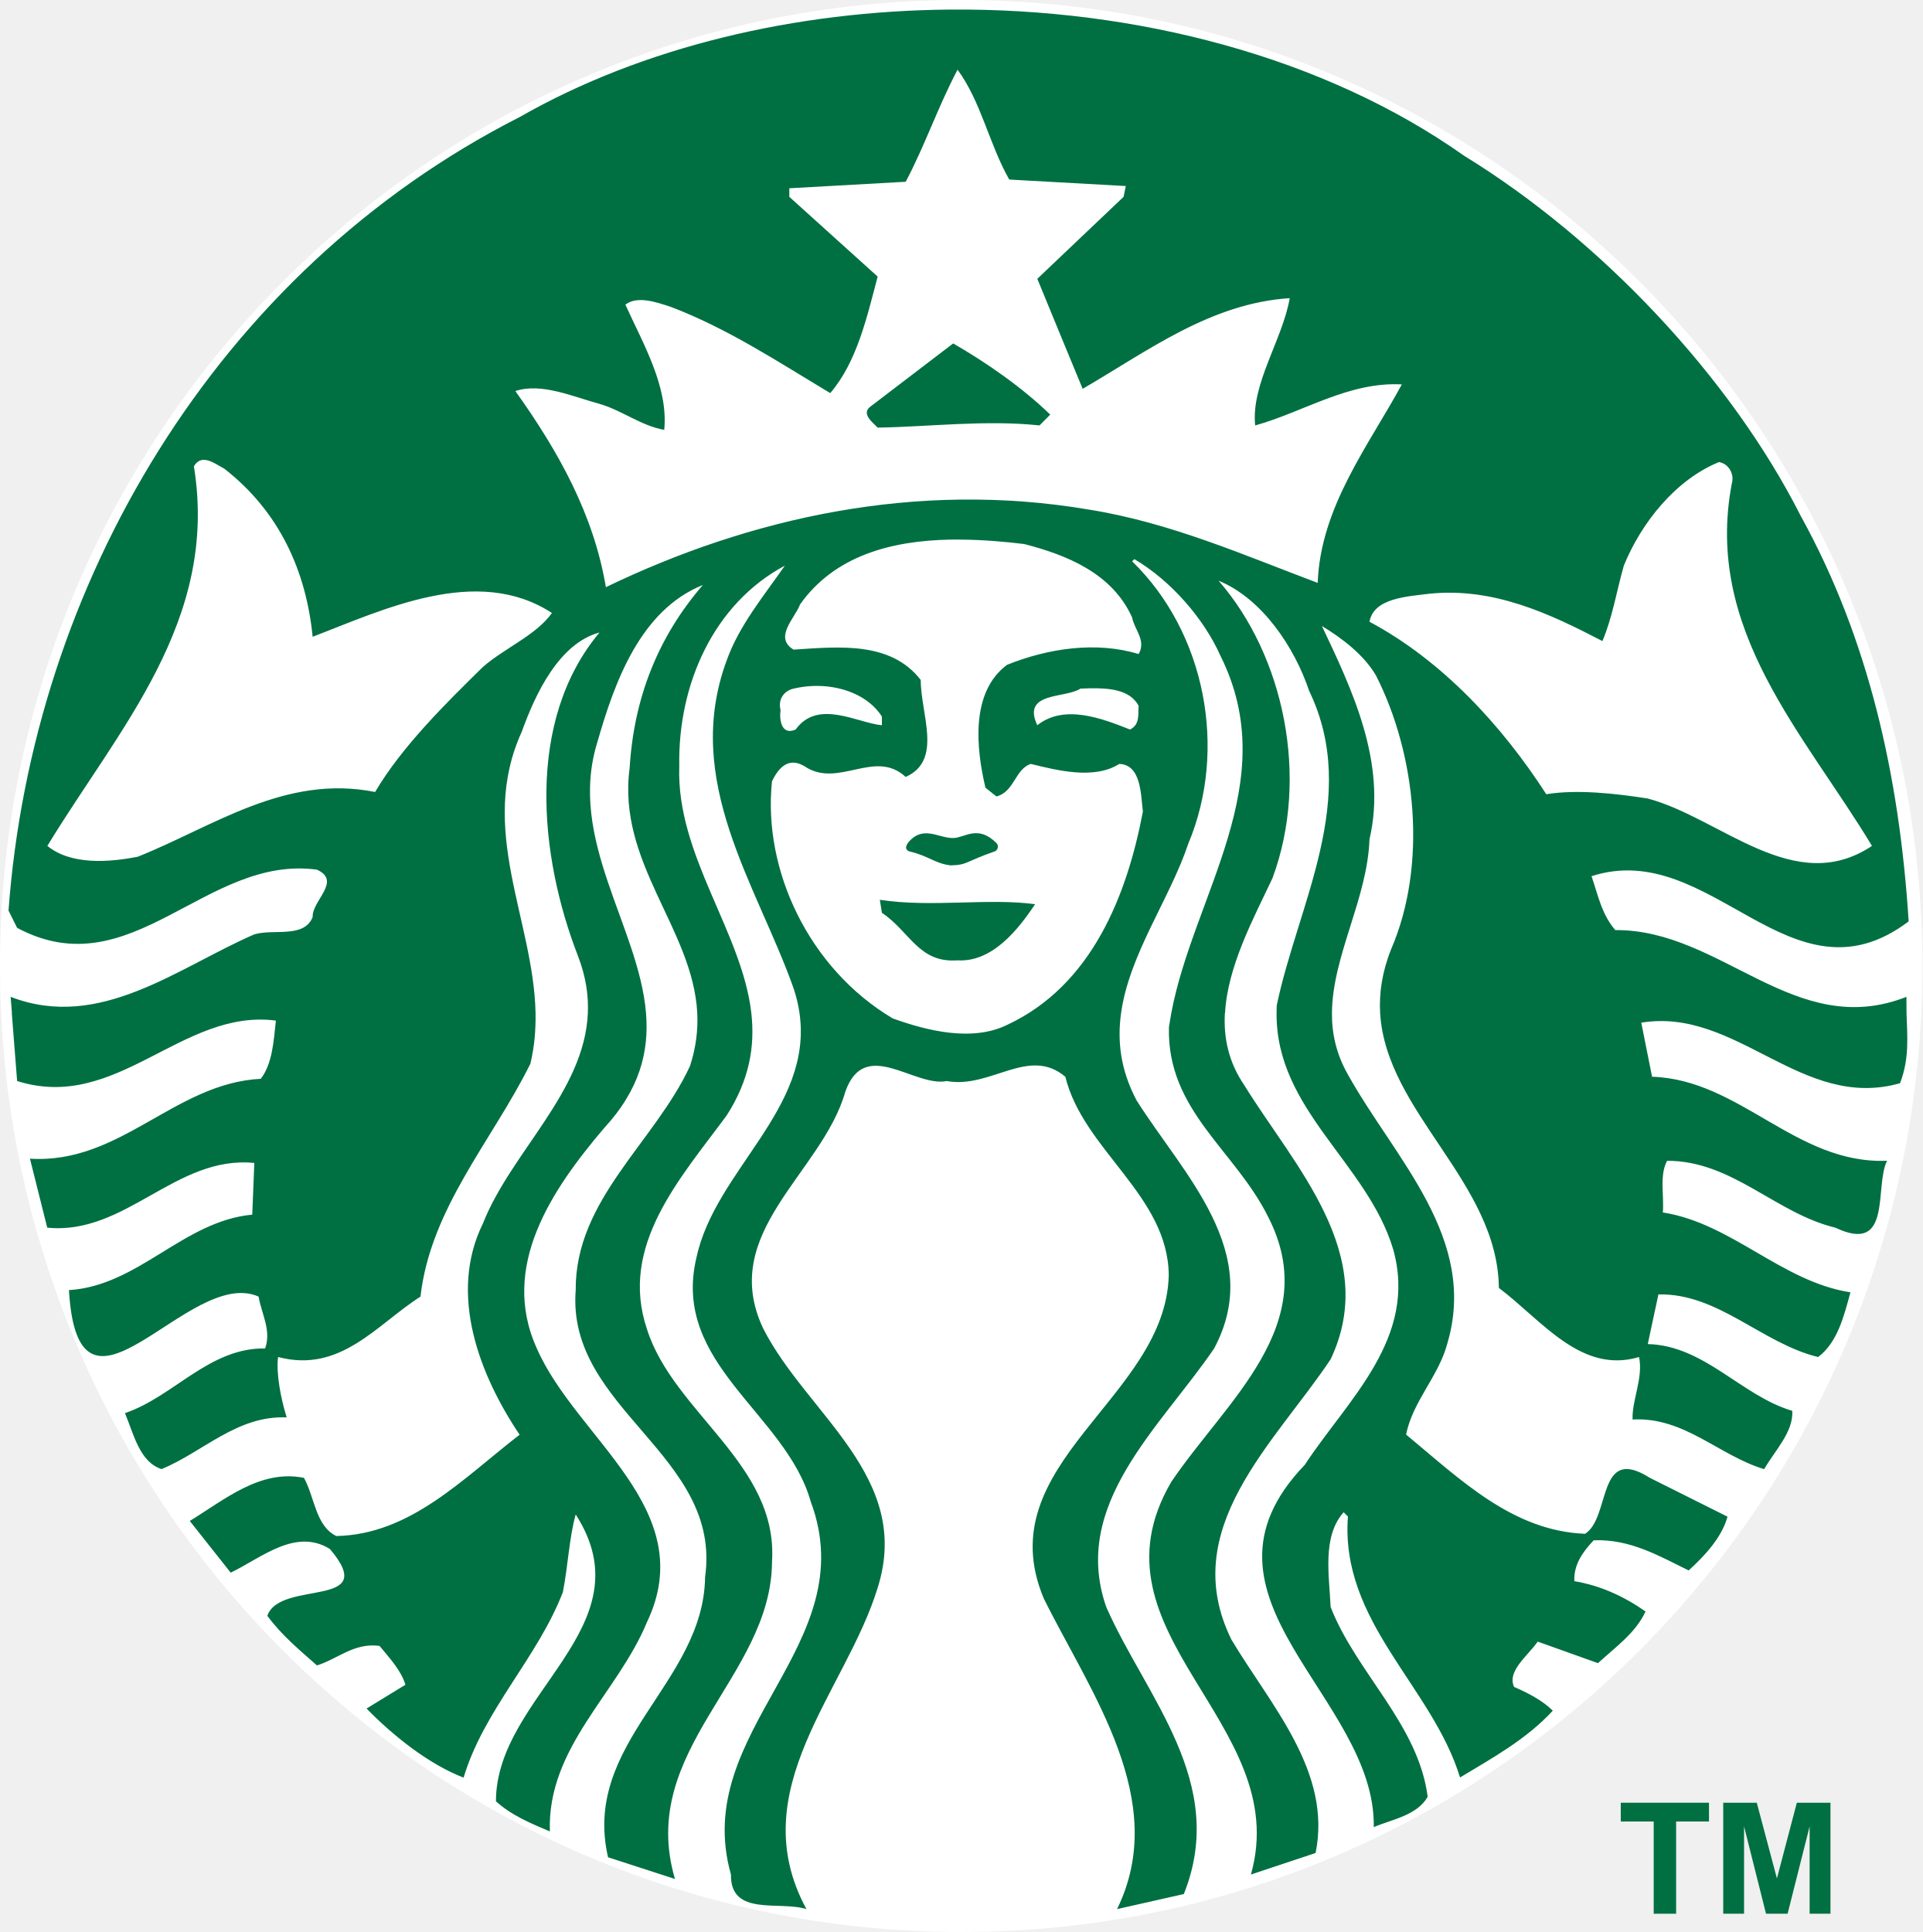
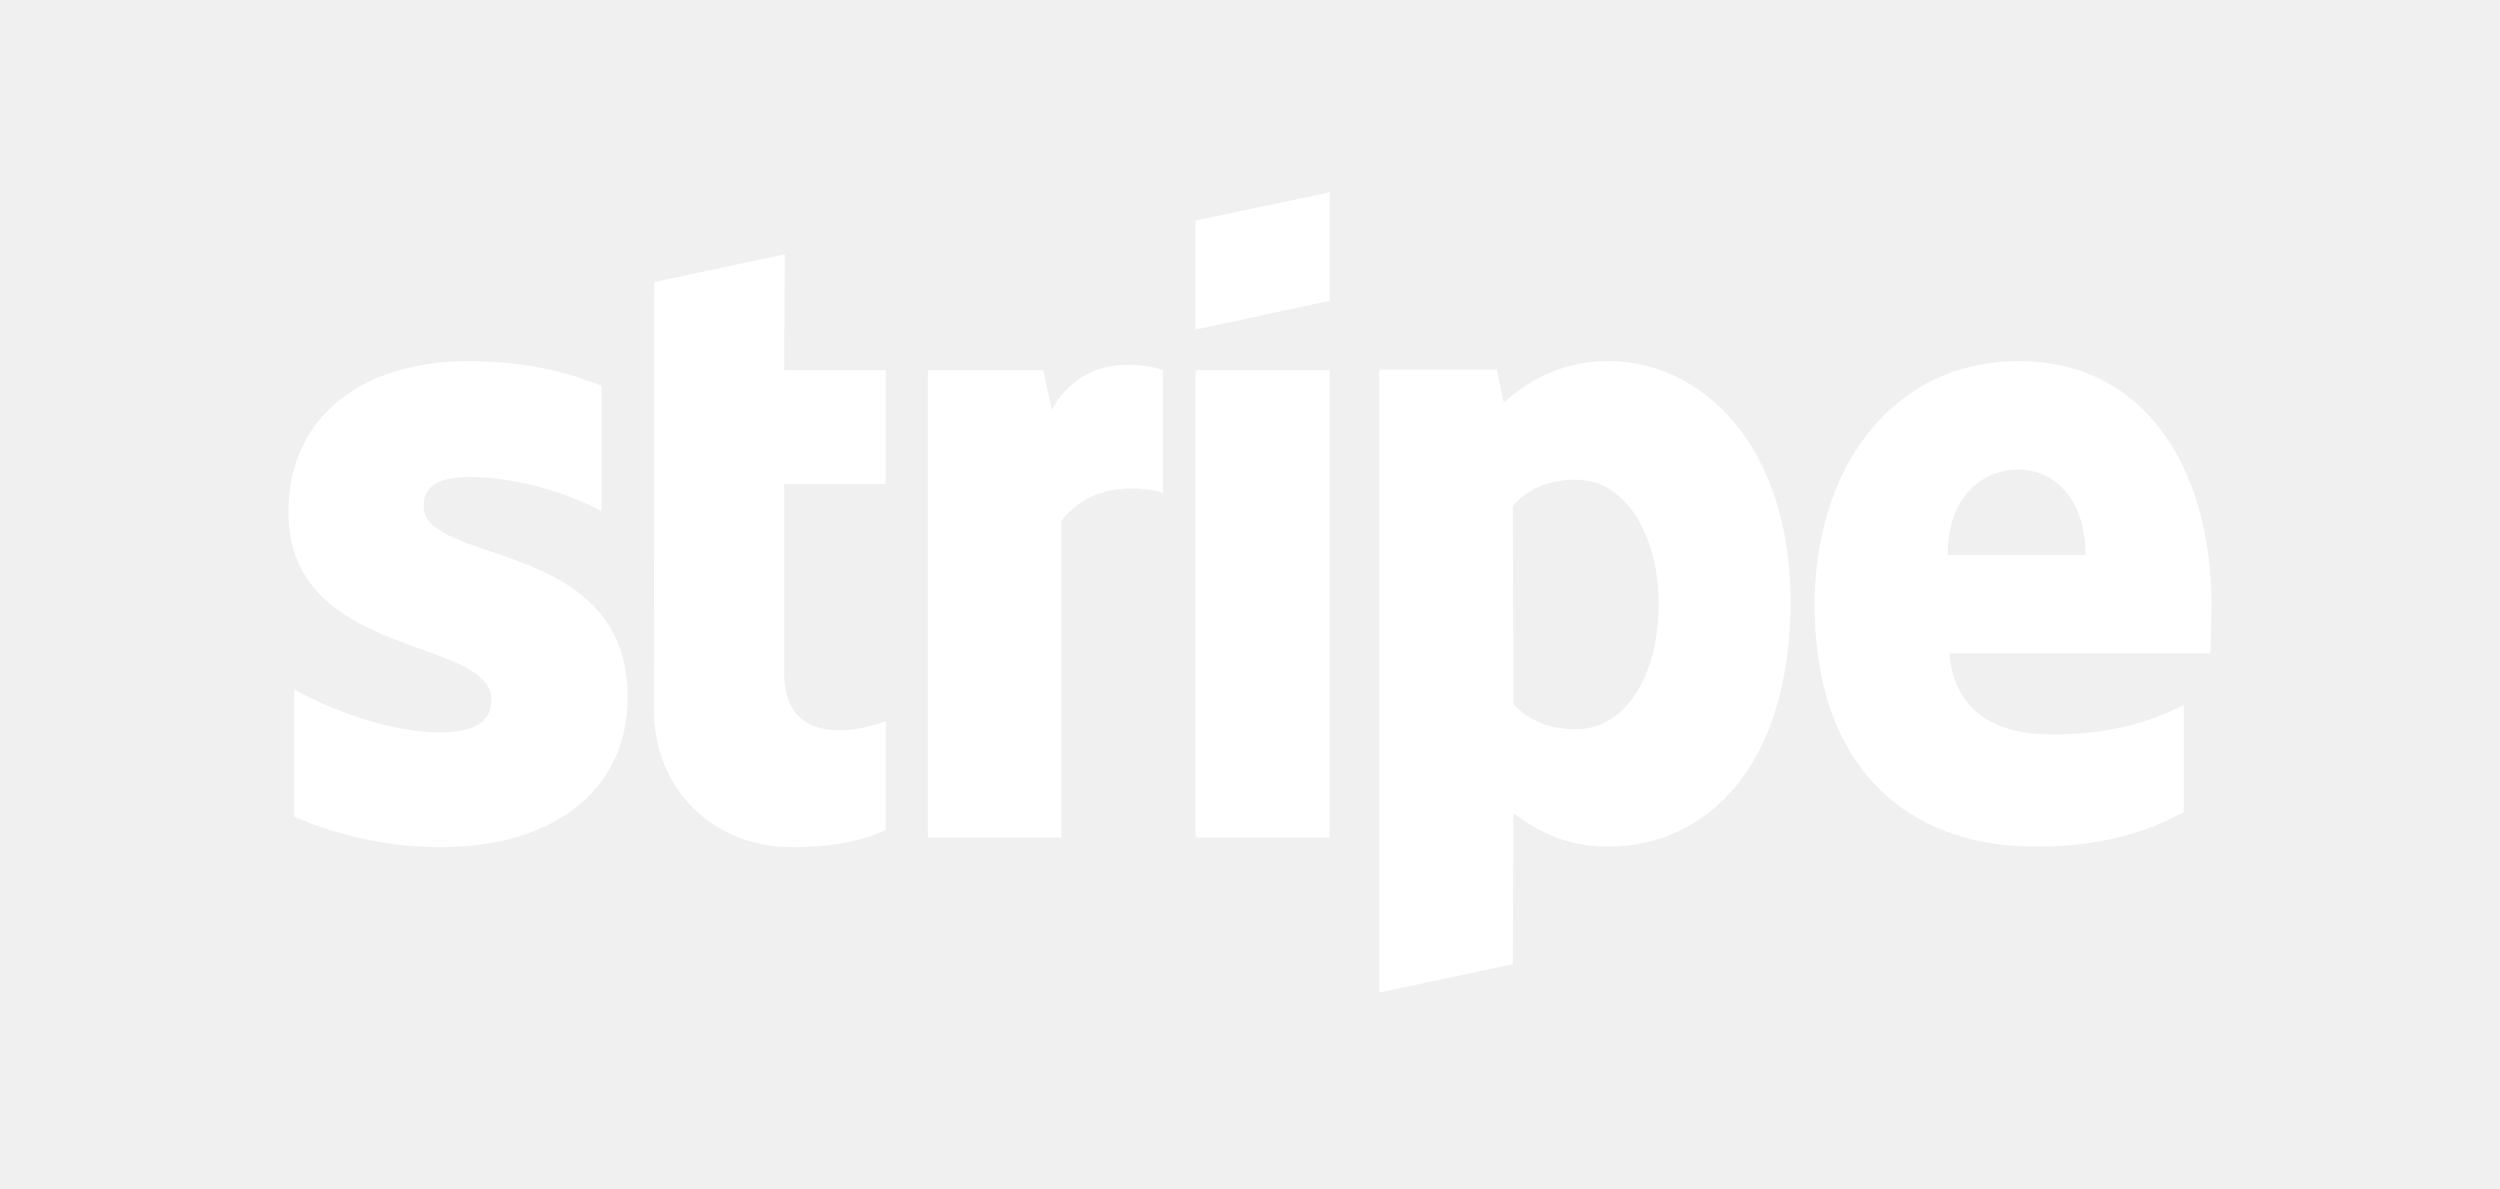
- <svg xmlns="http://www.w3.org/2000/svg" version="1.1" id="svg3003" x="0px" y="0px" width="297.474px" height="299px" viewBox="1.263 0.5 297.474 299" enable-background="new 1.263 0.5 297.474 299" xml:space="preserve">
-   <g id="text3021" transform="matrix(2.780961,0,0,2.780961,-616.7962,-1116.173)">
- </g>
-   <g id="g4387">
-     <path id="path3040" fill="#FFFFFF" d="M298.736,150c0,82.567-66.592,149.5-148.736,149.5C67.855,299.5,1.263,232.568,1.263,150   C1.263,67.434,67.855,0.5,150,0.5C232.145,0.5,298.736,67.434,298.736,150z" />
-     <g id="g4381">
-       <path id="inner_artwork" fill="#007042" d="M148.758,53.65    c5.236,3.018,10.79,6.902,15.018,11.018l-1.661,1.669c-8.343-0.887-17.13,0.22-25.039,0.342c-0.882-0.89-2.659-2.228-1.004-3.346    L148.758,53.65L148.758,53.65z M296.279,157.287c0.111,3.766,0.465,7-1.004,10.854c-15.242,4.335-25.254-11.803-40.043-9.369    l1.672,8.365c13.682,0.45,22.228,13.57,36.363,13.006c-2.008,4.011,0.896,14.578-8.001,10.354    c-9.235-2.219-15.912-10.354-26.032-10.354c-1.221,2.242-0.448,5.346-0.662,7.998c10.676,1.675,18.354,10.698,29.027,12.364    c-1.004,3.668-1.999,7.775-5.005,10.012c-8.683-2.113-15.465-9.911-24.709-9.688l-1.646,7.681    c8.785,0.226,14.461,7.998,22.356,10.331c0.217,3.24-2.679,6.135-4.347,9.027c-7.009-2.105-12.354-8.126-20.362-7.682    c-0.111-3.017,1.68-6.443,1.004-9.669c-8.994,2.675-15.025-5.682-21.691-10.695c-0.192-16.405-17.462-27.167-18.374-42.535    c-0.175-3.064,0.292-6.335,1.688-9.85c5.676-13.124,3.893-30.163-2.331-42.399c-1.891-3.22-5.242-5.762-8.365-7.655    c4.569,9.683,10.137,21.124,7.358,33.026c-0.322,9.191-5.745,18.018-5.807,26.878c-0.021,3.159,0.653,6.318,2.47,9.508    c7.236,13.032,20.254,25.368,15.359,41.712c-1.346,5.02-5.354,8.902-6.354,14.011c8.465,7.011,16.469,14.911,27.701,15.356    c4.002-2.556,1.779-13.891,10.012-8.663l12.021,6.013c-0.876,3.218-3.57,6.102-6.01,8.318c-4.561-2.22-9.01-4.881-14.697-4.664    c-1.677,1.779-3.12,3.776-2.992,6.329c4.002,0.659,7.673,2.348,11.016,4.688c-1.552,3.343-4.577,5.438-7.358,7.998l-9.325-3.334    c-1.557,2.228-4.791,4.569-3.656,7.014c2.104,0.901,4.438,2.119,5.987,3.68c-4.116,4.449-9.333,7.311-14.353,10.331    c-4.324-14.133-18.571-24.042-17.348-40.386l-0.662-0.661c-3.349,3.765-2.23,9.786-2.014,14.672    c4.008,10.237,13.568,18.144,15.018,29.37c-1.674,2.889-5.448,3.465-8.343,4.688c0.336-20.24-30.365-35.591-10.677-56.064    c6.566-10.025,17.567-19.592,13.669-33.394c-4.002-13.326-18.157-21.583-18.032-36.522l0.022-1.165    c3.224-15.579,13.018-32.156,5.006-48.729c-2.233-6.666-7.222-14.241-14.008-17.027c10.117,11.58,14.128,30.474,8.34,46.056    c-2.917,6.198-6.933,13.582-7.336,20.868h-0.024c-0.215,3.805,0.562,7.589,3.017,11.177c7.682,12.464,21.024,26.155,13.349,42.398    c-8.676,13.01-23.805,26.244-15.356,43.38c6.118,10.234,15.582,20.446,13.029,33.027l-10.012,3.334    c6.675-23.466-26.035-37.254-12.342-60.728c8.454-12.57,23.574-24.364,15.015-41.047c-5.117-10.337-15.69-16.455-15.356-29.373    l0.364-2.169c3.445-18.321,17.372-35.663,7.634-55.241c-2.559-5.781-7.673-11.675-13.349-15.015l-0.343,0.343    c11.353,11.013,14.807,29.133,8.686,43.699c-2.856,8.546-9.124,17.059-10.398,26.217c-0.606,4.318-0.095,8.793,2.4,13.507    c7.23,11.449,19.909,23.594,11.997,38.396c-8.332,12.226-22.242,24.122-16.686,40.021c6.12,13.91,18.899,27.161,11.999,44.409    l-10.331,2.333c8.229-16.809-4.11-33.488-11.338-48.066c-8.793-20.915,18.892-30.93,19.336-50.052    c-0.105-12.342-13.226-19.35-15.999-30.696c-5.679-4.791-11.565,1.905-18.354,0.662c-5.012,1.007-12.71-6.899-15.702,1.671    c-3.563,12.564-19.795,21.801-12.661,36.703c6.788,13.243,23.124,22.927,17.667,40.065c-4.886,16.008-21.026,31.25-11.016,49.713    c-4.112-1.332-11.791,1.218-11.68-5.351c-6.338-22.359,20.69-35.385,12.342-57.732c-3.885-13.688-21.586-21.25-17.689-37.713    c2.881-13.552,18.088-23.026,15.955-37.871c-0.173-1.243-0.479-2.515-0.916-3.841c-5.676-16.019-17.256-32.042-10.354-50.738    c1.895-5.34,5.68-9.9,9.006-14.673c-11.014,5.894-16.57,18.357-16.342,31.036c-0.48,13.788,9.705,25.599,11.154,38.216    c0.57,5.092-0.264,10.306-3.818,15.837c-7.225,9.804-16.674,20.141-12.342,33.05c4.119,13.021,20.359,20.909,19.358,36.044    c-0.11,17.903-20.913,29.05-15.017,49.072l-10.354-3.359c-4.111-17.792,14.797-26.895,15.014-43.357    c2.676-18.931-21.469-25.955-20.02-44.409c-0.104-14.021,12.238-22.901,17.689-34.695c0.935-2.87,1.246-5.582,1.121-8.182    c-0.668-13.04-12.418-23.235-10.468-37.896c0.656-10.79,4.327-20.248,11.338-28.363c-9.673,3.886-13.669,15.021-16.341,24.367    c-4.637,14.986,6.432,28.466,7.542,41.893c0.492,5.929-0.957,11.824-6.536,17.851c-8.014,9.444-16.141,21.36-10.355,34.053    c6.127,14.005,25.376,24.906,17.027,42.374c-4.555,11.015-15.462,19.353-15.014,32.364c-2.89-1.224-5.888-2.444-8.344-4.663    c0-16.572,23.574-26.923,12.342-44.388c-0.995,3.446-1.209,8.129-1.988,12.022c-3.898,10.128-12.238,18.235-15.359,28.705    c-5.219-2.014-10.676-6.246-15.017-10.695l6.013-3.68c-0.668-2.229-2.445-4.118-3.999-6.009c-3.905-0.549-6.469,2.013-9.688,3.017    c-2.781-2.452-5.465-4.678-7.682-7.681c1.996-5.685,17.592-0.984,9.691-10.331c-5.334-3.335-10.688,1.429-15.359,3.653    l-6.332-7.998c5.451-3.334,10.888-8.017,17.668-6.674c1.671,3.009,1.787,7.434,5.006,9.005c11.46-0.223,19.58-8.891,28.365-15.679    c-6.123-9.111-11.107-21.689-5.668-32.707c4.358-11.041,15.713-20.34,16.228-32.546c0.116-2.778-0.317-5.701-1.532-8.847    c-6.004-15.465-8.123-36.366,3.337-50.054c-6.231,1.674-9.905,9.44-12.022,15.337c-6.889,15.101,1.824,29.091,2.125,43.563    c0.041,2.603-0.17,5.212-0.801,7.84c-5.898,11.902-15.454,22.345-17.006,36.041c-6.788,4.33-12.361,11.902-22.033,9.347    c-0.34,2.556,0.439,6.452,1.326,9.347c-7.67-0.322-12.9,5.331-19.358,8.001c-3.44-1.104-4.335-5.551-5.667-8.663    c7.559-2.553,13.012-10.131,21.691-10.011c1.006-2.795-0.564-5.356-1.007-8.023c-10.796-4.792-27.909,23.688-29.348-1.004    c10.788-0.668,17.682-10.682,28.366-11.68l0.319-7.998c-12.125-1.225-19.925,11.24-32.045,10.011l-2.673-10.673    c14.02,0.876,22.373-11.688,35.725-12.364c1.774-2.333,1.988-5.782,2.33-9.005c-14.574-1.899-24.575,14.252-40.043,9.347    c0,0-0.533-6.722-0.822-10.512h0.021c-0.105-1.482-0.205-2.515-0.205-2.515c13.793,5.352,25.912-4.555,37.712-9.669    c3.001-0.898,7.681,0.659,9.027-2.675c-0.117-2.559,4.55-5.551,0.665-7.337c-17.251-2.341-28.711,18.466-46.4,9.005l-1.327-2.675    C6.262,91.145,34.616,42.539,81.667,18.62C100.723,7.73,124.397,2.179,148.272,1.982c28.813-0.239,57.927,7.319,79.585,22.65    c21.032,12.901,41.15,34.162,52.068,55.745c10.442,18.91,15.248,40.129,16.683,62.719c-18.248,13.788-30.49-12.99-49.072-6.997    c1.001,2.898,1.555,5.896,3.679,8.343c16.469-0.116,27.81,17.128,45.049,10.332L296.279,157.287L296.279,157.287z M86.667,95.369    c-11.571-7.567-26.241-0.442-37.025,3.679c-1.001-10.128-5.114-19.355-13.69-26.029c-0.832-0.414-1.982-1.285-3.018-1.349    c-0.62-0.039-1.21,0.211-1.668,1.004c3.887,23.913-11.658,40.599-22.674,58.739c3.668,2.998,9.561,2.55,14.01,1.669    c11.678-4.67,22.802-12.798,36.707-10.012c4.112-7.008,11.021-13.796,16.686-19.358C79.456,100.717,84.211,98.815,86.667,95.369    L86.667,95.369z M122.049,110.387c-0.222,1.44,0.111,4.007,2.331,3.015c3.454-4.783,9.569-0.999,13.349-0.662v-1.346    c-2.074-3.257-6.341-4.893-10.674-4.73c-1,0.035-2.016,0.181-2.994,0.408C122.611,107.394,121.602,108.721,122.049,110.387    L122.049,110.387z M176.445,96.056c-3.106-6.899-10.226-9.691-16.687-11.359c-3.167-0.39-6.454-0.654-9.714-0.685    c-0.611-0.006-1.221-0.014-1.829,0c-9.119,0.184-17.832,2.525-23.155,10.031c-0.764,2.119-4.123,5.095-1.004,6.994    c7.009-0.448,15.007-1.327,19.679,4.688c0,5.345,3.451,12.456-2.331,15.015c-4.791-4.436-10.465,1.888-15.678-1.672    c-2.451-1.448-4.002,0.242-5.006,2.355c-1.449,13.791,5.772,29.011,18.674,36.684c5.229,1.886,12.258,3.68,17.715,1.004    c13.126-6.112,18.563-20.12,21.007-33.026c-0.328-2.456-0.211-7.242-3.657-7.358c-3.891,2.461-9.566,1.007-13.69,0    c-2.438,0.787-2.55,4.354-5.325,5.03l-1.691-1.349c-1.448-6.109-2.341-14.789,3.338-19.016c6.346-2.559,13.799-3.677,20.362-1.669    C178.678,99.611,176.787,97.948,176.445,96.056L176.445,96.056z M169.748,107.025c-0.441,0.011-0.87,0.033-1.304,0.047    c-2.331,1.555-9.124,0.437-6.672,5.668c4.23-3.346,10.126-1.001,14.353,0.662c1.563-0.776,1.224-2.334,1.327-3.677    C176.095,107.2,172.852,106.963,169.748,107.025z M218.182,59.991c-8.234-0.437-15.129,4.237-22.695,6.352    c-0.659-6.438,4.232-13.237,5.348-19.7c-12.233,0.787-21.922,8.15-32.042,14.032c-2.342-5.659-4.691-11.347-7.017-17.027    l13.349-12.685l0.342-1.671l-18.031-1.004c-3.106-5.442-4.33-11.997-8.001-17.003c-3.004,5.673-5.022,11.677-8.023,17.345    l-18.01,1.007v1.326l13.669,12.342c-1.671,6.344-3.224,13.237-7.336,18.032c-8.009-4.797-15.904-10.018-24.685-13.349    c-2.113-0.682-5.125-1.791-7.016-0.342c2.777,6.12,6.666,12.703,6.012,19.383c-3.673-0.676-6.56-3.031-10.011-4.021    c-4.127-1.126-9.024-3.326-13.028-1.988c6.676,9.339,12.125,19.113,14.01,30.352c22.147-10.689,47.975-16.568,74.785-12    c12.567,2,24.123,7.119,35.36,11.336C205.601,78.923,213.054,69.453,218.182,59.991L218.182,59.991z M256.214,124.075    c11.338,3.001,22.712,15.354,34.718,7.339c-10.456-17.351-26.019-33.374-21.691-56.064c0.453-1.549-0.548-3.117-1.988-3.337    c-6.783,2.772-12.036,9.455-14.72,16.024c-1.104,3.885-1.758,8.015-3.313,11.677c-8.126-4.229-16.797-8.326-26.697-7.336    c-3.57,0.445-8.688,0.679-9.347,4.344c11.235,6.004,20.474,16.024,27.359,26.694C245.329,122.634,251.208,123.302,256.214,124.075    L256.214,124.075z M137.408,139.756l0.32,2.011c4.347,2.896,5.684,7.804,11.702,7.358c5.337,0.317,9.341-4.683,12-8.685    C154.208,139.443,145.42,140.986,137.408,139.756L137.408,139.756z M143.418,130.751c0.217,0.891-0.551,2.226,0.662,2.676    c3.56-0.773,10.009,1.894,11.997-2.333c-1.388-1.555-3.654-2.261-6.032-2.261C147.668,128.833,145.201,129.526,143.418,130.751z" />
-       <g id="g4377">
-         <path id="rect3815" opacity="0.99" fill="#FFFFFF" enable-background="new    " d="M137.416,126.891h24.392v10.021h-24.392     V126.891z" />
-         <path id="path3032-6" fill="#007042" d="M141.922,132.249     c3.152,0.746,3.932,1.864,6.423,2.176c2.648-0.047,2.266-0.585,6.885-2.179c0.303-0.107,0.72-0.776,0.203-1.289     c-2.868-2.847-4.85-0.813-6.648-0.759c-2.385,0.026-4.622-2.042-6.952,0.646C141.436,131.39,141.229,131.926,141.922,132.249     L141.922,132.249z" />
-       </g>
-     </g>
-     <g id="text4354">
-       <path id="path4430" fill="#007042" d="M257.158,296.672v-14.273h-5.098v-2.906h13.652v2.906h-5.086v14.273H257.158z" />
-       <path id="path4432" fill="#007042" d="M267.916,296.672v-17.18h5.191l3.117,11.719l3.082-11.719h5.203v17.18h-3.223v-13.523    l-3.41,13.523h-3.34l-3.398-13.523v13.523H267.916z" />
-     </g>
+ <svg xmlns="http://www.w3.org/2000/svg" version="1.1" id="Layer_1" x="0px" y="0px" viewBox="0 0 468 222.5" style="enable-background:new 0 0 468 222.5;" xml:space="preserve">
+   <style type="text/css">
+   .st0{fill-rule:evenodd;clip-rule:evenodd;fill:#FFFFFF;}
+  </style>
+   <g>
+     <path class="st0" d="M414,113.4c0-25.6-12.4-45.8-36.1-45.8c-23.8,0-38.2,20.2-38.2,45.6c0,30.1,17,45.3,41.4,45.3   c11.9,0,20.9-2.7,27.7-6.5v-20c-6.8,3.4-14.6,5.5-24.5,5.5c-9.7,0-18.3-3.4-19.4-15.2h48.9C413.8,121,414,115.8,414,113.4z    M364.6,103.9c0-11.3,6.9-16,13.2-16c6.1,0,12.6,4.7,12.6,16H364.6z">
+   </path>
+     <path class="st0" d="M301.1,67.6c-9.8,0-16.1,4.6-19.6,7.8l-1.3-6.2h-22v116.6l25-5.3l0.1-28.3c3.6,2.6,8.9,6.3,17.7,6.3   c17.9,0,34.2-14.4,34.2-46.1C335.1,83.4,318.6,67.6,301.1,67.6z M295.1,136.5c-5.9,0-9.4-2.1-11.8-4.7l-0.1-37.1   c2.6-2.9,6.2-4.9,11.9-4.9c9.1,0,15.4,10.2,15.4,23.3C310.5,126.5,304.3,136.5,295.1,136.5z">
+   </path>
+     <polygon class="st0" points="223.8,61.7 248.9,56.3 248.9,36 223.8,41.3  ">
+   </polygon>
+     <rect x="223.8" y="69.3" class="st0" width="25.1" height="87.5">
+   </rect>
+     <path class="st0" d="M196.9,76.7l-1.6-7.4h-21.6v87.5h25V97.5c5.9-7.7,15.9-6.3,19-5.2v-23C214.5,68.1,202.8,65.9,196.9,76.7z">
+   </path>
+     <path class="st0" d="M146.9,47.6l-24.4,5.2l-0.1,80.1c0,14.8,11.1,25.7,25.9,25.7c8.2,0,14.2-1.5,17.5-3.3V135   c-3.2,1.3-19,5.9-19-8.9V90.6h19V69.3h-19L146.9,47.6z">
+   </path>
+     <path class="st0" d="M79.3,94.7c0-3.9,3.2-5.4,8.5-5.4c7.6,0,17.2,2.3,24.8,6.4V72.2c-8.3-3.3-16.5-4.6-24.8-4.6   C67.5,67.6,54,78.2,54,95.9c0,27.6,38,23.2,38,35.1c0,4.6-4,6.1-9.6,6.1c-8.3,0-18.9-3.4-27.3-8v23.8c9.3,4,18.7,5.7,27.3,5.7   c20.8,0,35.1-10.3,35.1-28.2C117.4,100.6,79.3,105.9,79.3,94.7z">
+   </path>
  </g>
</svg>
